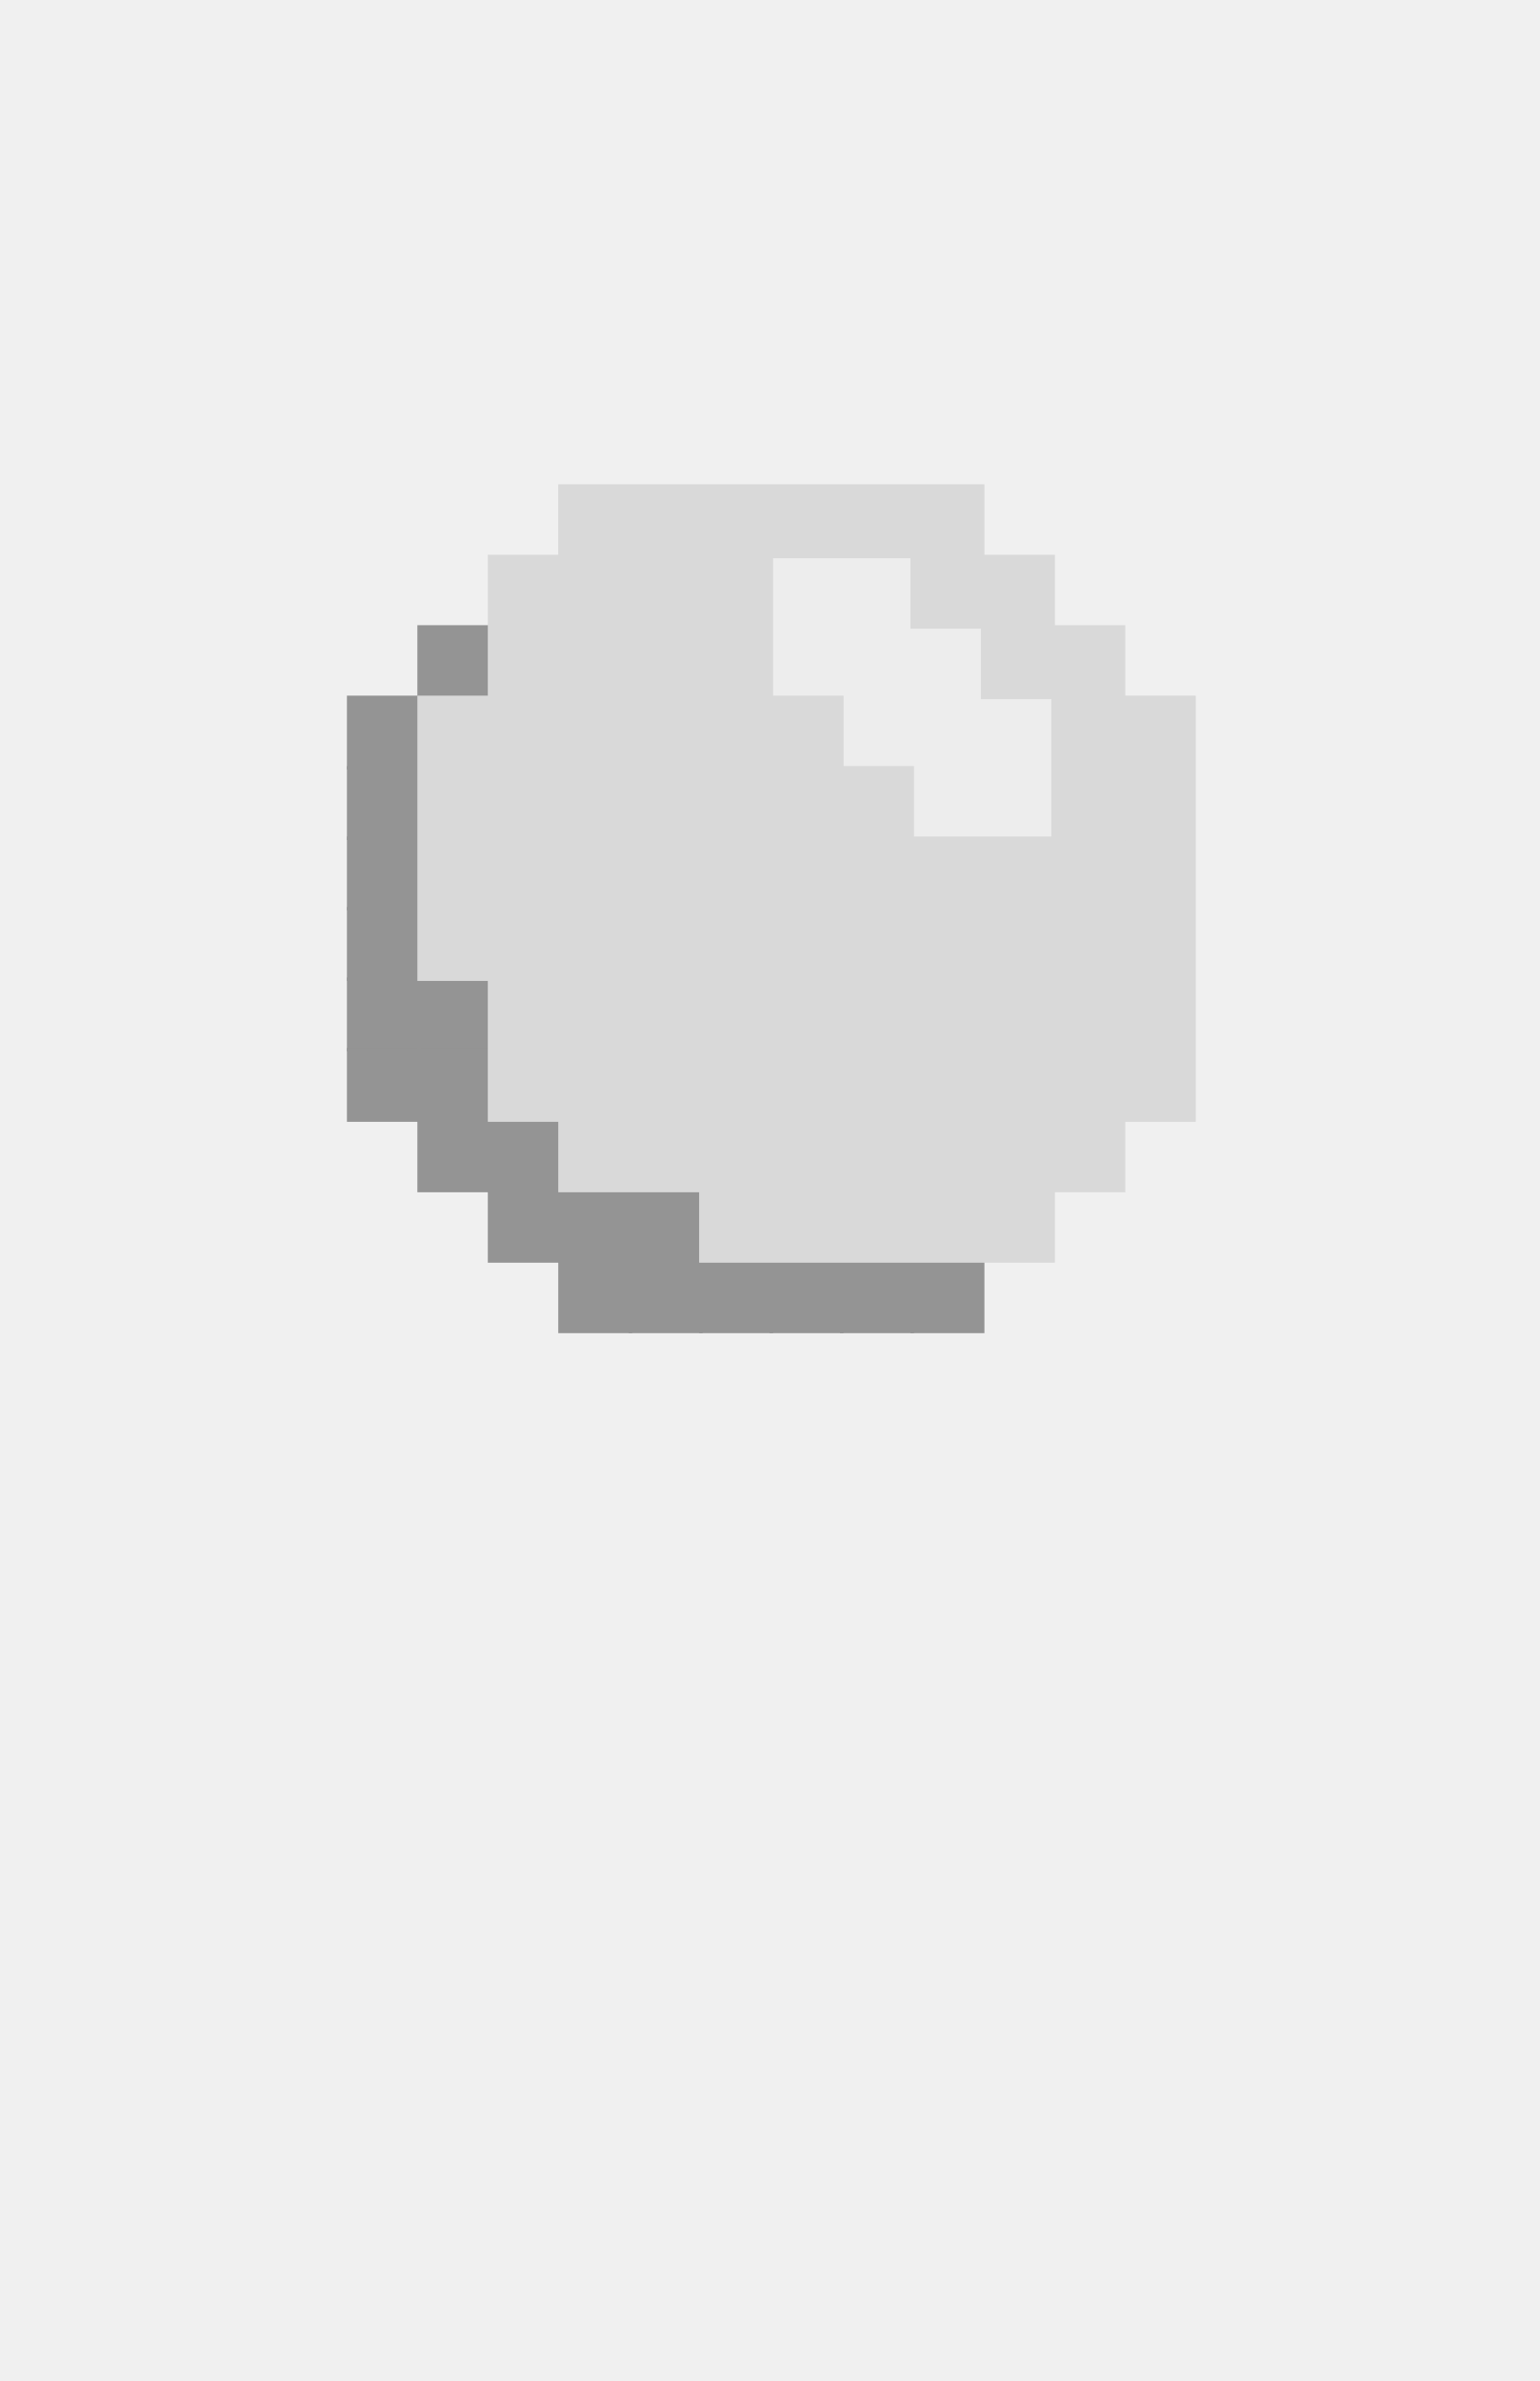
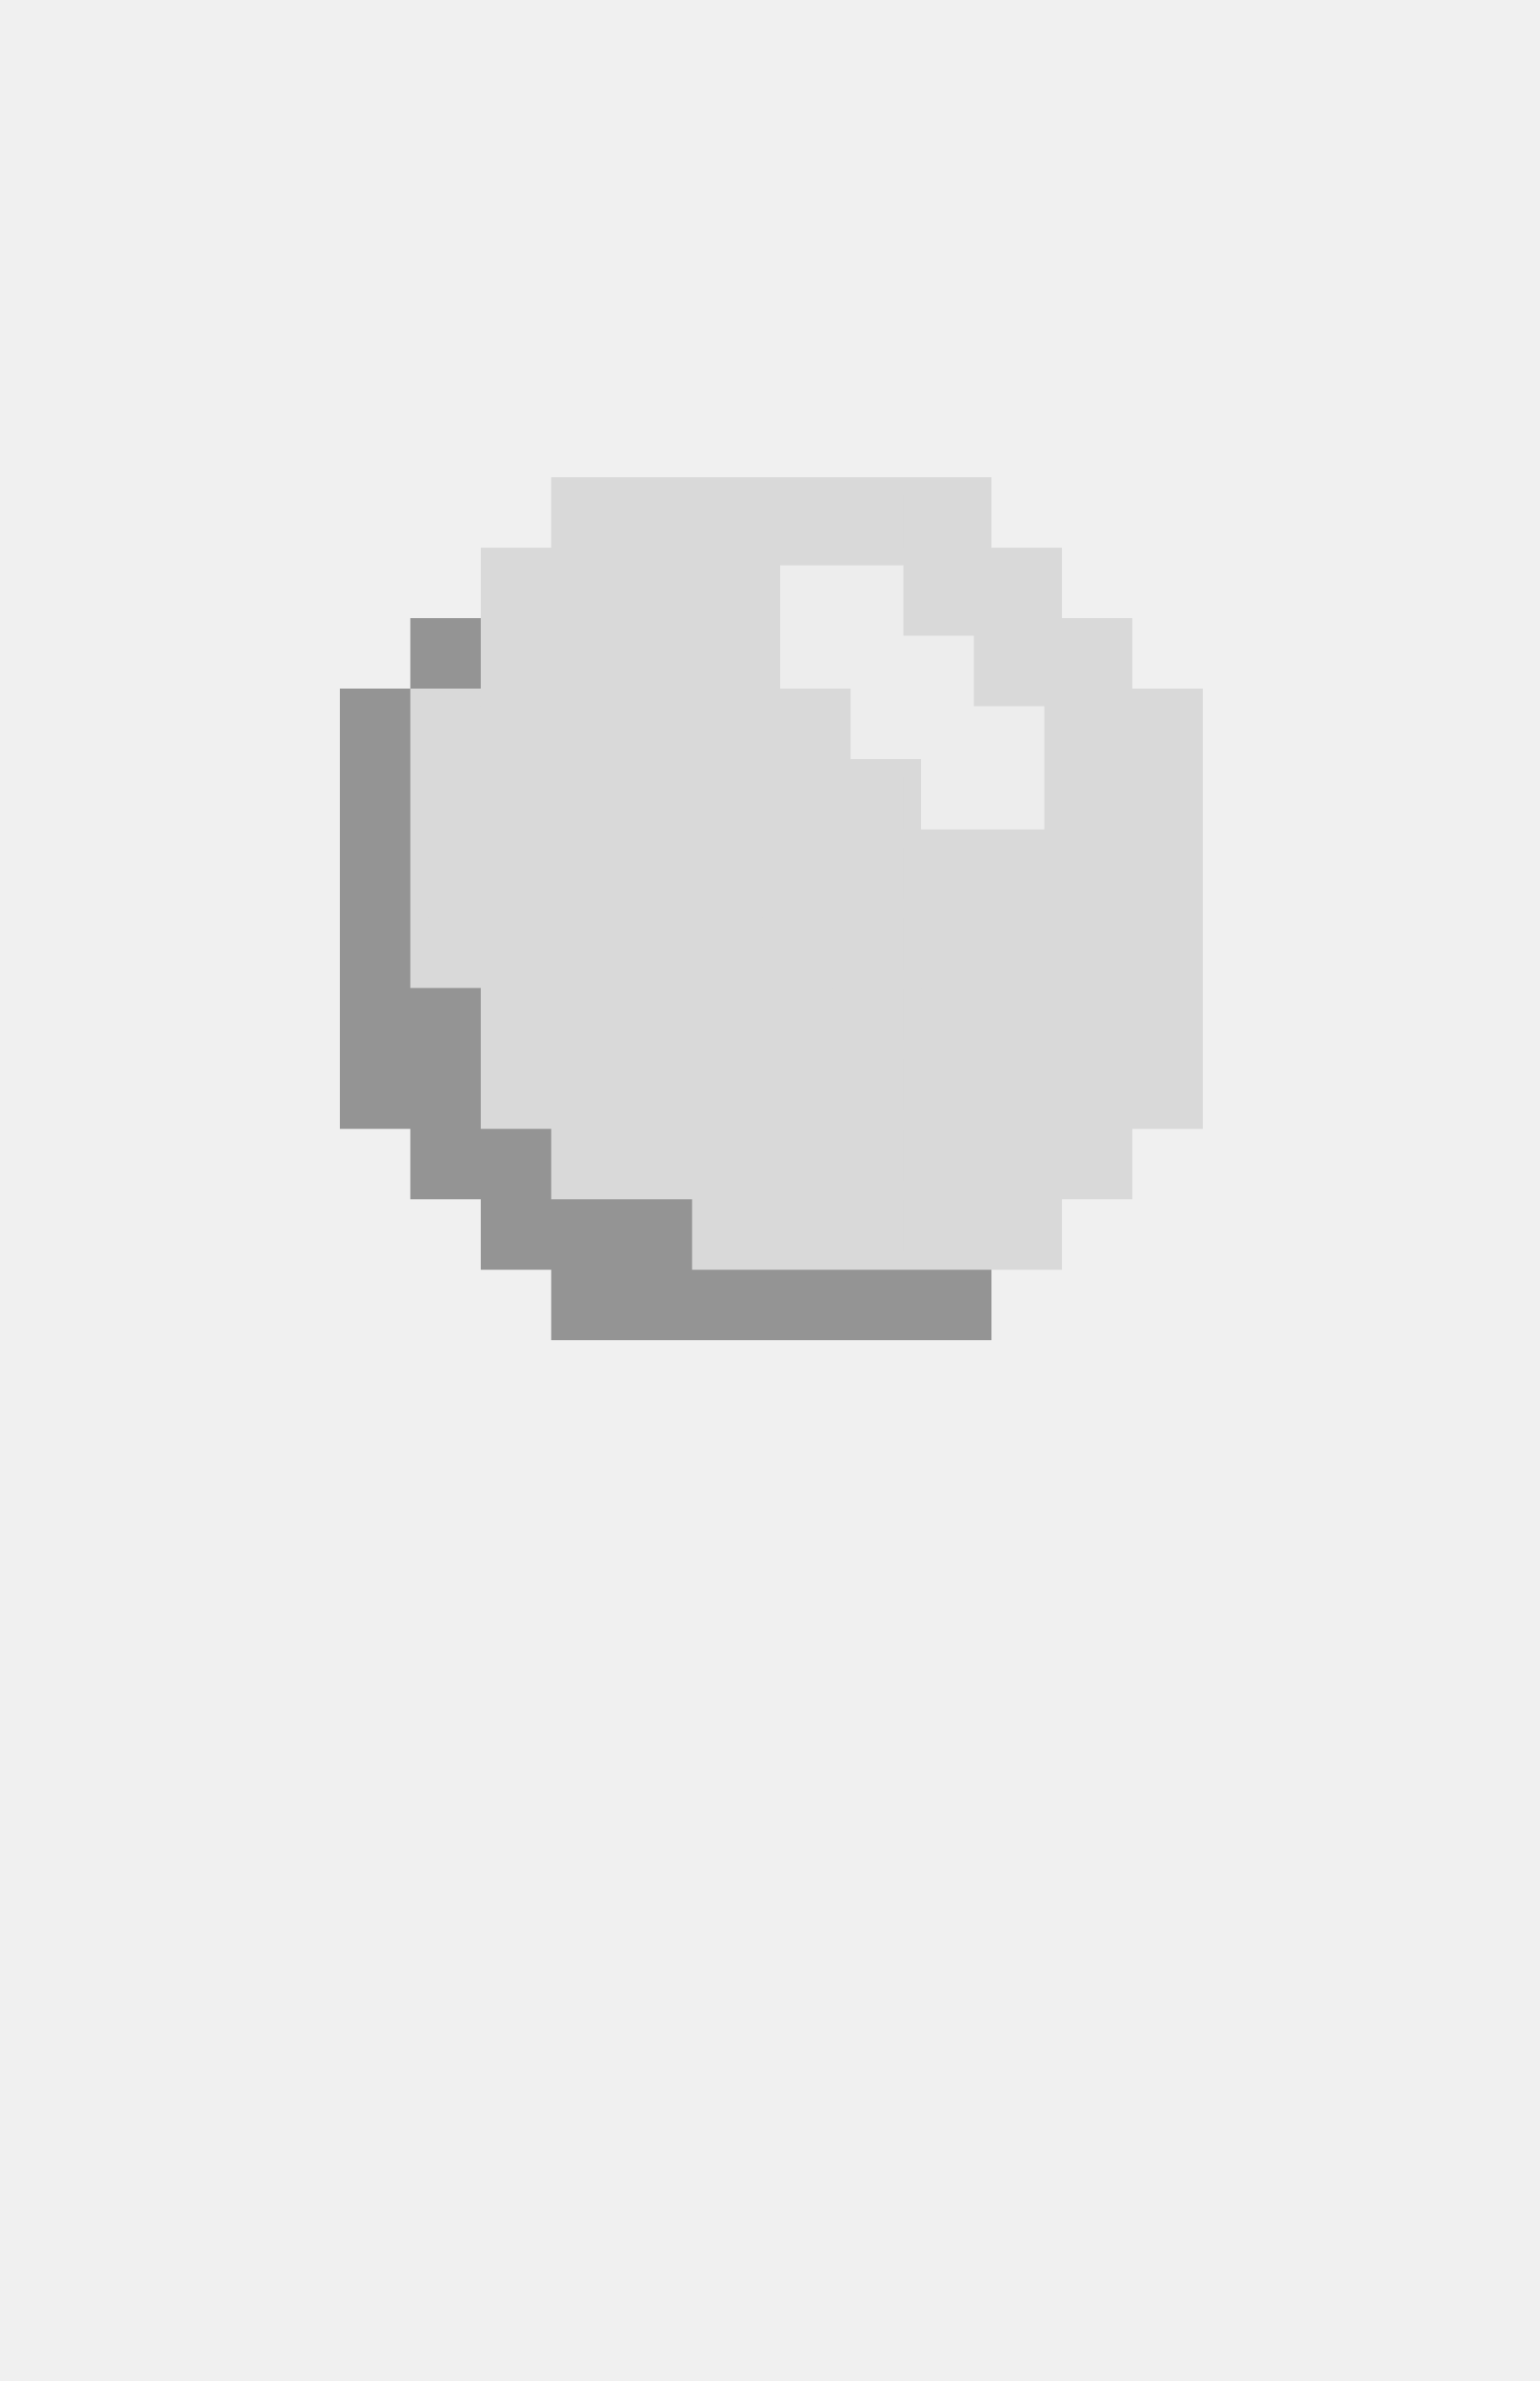
<svg xmlns="http://www.w3.org/2000/svg" width="437" height="676" viewBox="0 0 437 676" fill="none">
-   <path d="M259 158H279V178H259V158Z" fill="#D9D9D9" />
-   <path d="M259 158H279V178H259V158Z" fill="#D9D9D9" />
-   <path d="M259 158H279V178H259V158Z" fill="#D9D9D9" />
-   <path d="M179 178H199V198H179V178Z" fill="#D9D9D9" />
-   <path d="M299 198H319V218H299V198Z" fill="#D9D9D9" />
-   <path d="M299 278H319V298H299V278Z" fill="#D9D9D9" />
-   <path d="M179 218H199V238H179V218Z" fill="#D9D9D9" />
-   <path d="M239 158H259V178H239V158Z" fill="white" />
-   <path d="M239 158H259V178H239V158Z" fill="white" />
-   <path d="M239 158H259V178H239V158Z" fill="white" />
  <path d="M239 158H259V178H239V158Z" fill="#EDEDED" />
-   <path d="M239 158H259V178H239V158Z" stroke="#EDEDED" />
-   <path d="M239 178H259V198H239V178Z" fill="white" />
-   <path d="M239 178H259V198H239V178Z" fill="white" />
-   <path d="M239 178H259V198H239V178Z" fill="white" />
  <path d="M239 178H259V198H239V178Z" fill="#EDEDED" />
-   <path d="M239 178H259V198H239V178Z" stroke="#EDEDED" />
-   <path d="M259 198H279V218H259V198Z" fill="white" />
-   <path d="M259 198H279V218H259V198Z" fill="white" />
-   <path d="M259 198H279V218H259V198Z" fill="white" />
  <path d="M259 198H279V218H259V198Z" fill="#EDEDED" />
-   <path d="M259 198H279V218H259V198Z" stroke="#EDEDED" />
-   <path d="M259 178H279V198H259V178Z" fill="white" />
-   <path d="M259 178H279V198H259V178Z" fill="white" />
-   <path d="M259 178H279V198H259V178Z" fill="white" />
  <path d="M259 178H279V198H259V178Z" fill="#EDEDED" />
-   <path d="M259 178H279V198H259V178Z" stroke="#EDEDED" />
-   <path d="M279 198H299V218H279V198Z" fill="white" />
-   <path d="M279 198H299V218H279V198Z" fill="white" />
-   <path d="M279 198H299V218H279V198Z" fill="white" />
  <path d="M279 198H299V218H279V198Z" fill="#EDEDED" />
-   <path d="M279 198H299V218H279V198Z" stroke="#EDEDED" />
-   <path d="M279 218H299V238H279V218Z" fill="white" />
-   <path d="M279 218H299V238H279V218Z" fill="white" />
-   <path d="M279 218H299V238H279V218Z" fill="white" />
  <path d="M279 218H299V238H279V218Z" fill="#EDEDED" />
-   <path d="M279 218H299V238H279V218Z" stroke="#EDEDED" />
-   <path d="M259 218H279V238H259V218Z" fill="white" />
-   <path d="M259 218H279V238H259V218Z" fill="white" />
-   <path d="M259 218H279V238H259V218Z" fill="white" />
  <path d="M259 218H279V238H259V218Z" fill="#EDEDED" />
-   <path d="M259 218H279V238H259V218Z" stroke="#EDEDED" />
-   <path d="M239 198H259V218H239V198Z" fill="white" />
-   <path d="M239 198H259V218H239V198Z" fill="white" />
-   <path d="M239 198H259V218H239V198Z" fill="white" />
  <path d="M239 198H259V218H239V198Z" fill="#EDEDED" />
-   <path d="M239 198H259V218H239V198Z" stroke="#EDEDED" />
-   <path d="M219 178H239V198H219V178Z" fill="white" />
-   <path d="M219 178H239V198H219V178Z" fill="white" />
-   <path d="M219 178H239V198H219V178Z" fill="white" />
  <path d="M219 178H239V198H219V178Z" fill="#EDEDED" />
-   <path d="M219 178H239V198H219V178Z" stroke="#EDEDED" />
-   <path d="M219 158H239V178H219V158Z" fill="white" />
-   <path d="M219 158H239V178H219V158Z" fill="white" />
-   <path d="M219 158H239V178H219V158Z" fill="white" />
  <path d="M219 158H239V178H219V158Z" fill="#EDEDED" />
-   <path d="M219 158H239V178H219V158Z" stroke="#EDEDED" />
-   <path d="M159 258H179V278H159V258Z" fill="#D9D9D9" />
-   <path d="M119 178H139V198H119V178Z" fill="#949494" stroke="#949494" />
+   <path d="M239 158H259V178M239 158V178M239 158H219V178M259 178H239M259 178V198M259 178H279V198M239 178V198M239 178H219M259 198H239M259 198H279M259 198V218M239 198V218H259M239 198H219V178M279 198V218M279 198H299V218M279 218H259M279 218H299M279 218V238M259 218V238H279M299 218V238H279" stroke="#EDEDED" stroke-width="5" />
+   <path d="M119 178H139V198H119V178Z" fill="#949494" />
  <path d="M99 198H119V218H99V198Z" fill="#949494" />
-   <path d="M119 198H139V218H119V198Z" fill="#D9D9D9" />
-   <path d="M99 198H119V218H99V198Z" fill="#949494" stroke="#949494" />
-   <path d="M99 258H119V278H99V258Z" fill="#949494" stroke="#949494" />
-   <path d="M99 278H119V298H99V278Z" fill="#949494" stroke="#949494" />
-   <path d="M99 298H119V318H99V298Z" fill="#949494" stroke="#949494" />
-   <path d="M199 358H219V378H199V358Z" fill="#949494" stroke="#949494" />
-   <path d="M259 358H279V378H259V358Z" fill="#949494" stroke="#949494" />
-   <path d="M239 358H259V378H239V358Z" fill="#949494" stroke="#949494" />
-   <path d="M219 358H239V378H219V358Z" fill="#949494" stroke="#949494" />
-   <path d="M179 338H199V358H179V338Z" fill="#949494" stroke="#949494" />
-   <path d="M179 358H199V378H179V358Z" fill="#949494" stroke="#949494" />
-   <path d="M159 338H179V358H159V338Z" fill="#949494" stroke="#949494" />
-   <path d="M159 358H179V378H159V358Z" fill="#949494" stroke="#949494" />
-   <path d="M139 318H159V338H139V318Z" fill="#949494" stroke="#949494" />
-   <path d="M139 338H159V358H139V338Z" fill="#949494" stroke="#949494" />
-   <path d="M119 298H139V318H119V298Z" fill="#949494" stroke="#949494" />
-   <path d="M119 318H139V338H119V318Z" fill="#949494" stroke="#949494" />
-   <path d="M119 278H139V298H119V278Z" fill="#949494" stroke="#949494" />
-   <path d="M99 238H119V258H99V238Z" fill="#949494" stroke="#949494" />
-   <path d="M99 218H119V238H99V218Z" fill="#949494" stroke="#949494" />
-   <path d="M179 198H199V218H179V198Z" fill="#D9D9D9" />
-   <path d="M219 198H239V218H219V198Z" fill="#D9D9D9" />
-   <path d="M219 218H239V238H219V218Z" fill="#D9D9D9" />
-   <path d="M219 258H239V278H219V258Z" fill="#D9D9D9" />
-   <path d="M219 238H239V258H219V238Z" fill="#D9D9D9" />
-   <path d="M219 198H239V218H219V198Z" fill="#D9D9D9" />
-   <path d="M219 218H239V238H219V218Z" fill="#D9D9D9" />
-   <path d="M219 258H239V278H219V258Z" fill="#D9D9D9" />
-   <path d="M219 238H239V258H219V238Z" fill="#D9D9D9" />
+   <path d="M99 258H119V278H99V258Z" fill="#949494" />
+   <path d="M99 278H119V298H99V278Z" fill="#949494" />
+   <path d="M99 298H119V318H99V298Z" fill="#949494" />
+   <path d="M199 358H219V378H199V358Z" fill="#949494" />
+   <path d="M259 358H279V378H259V358Z" fill="#949494" />
+   <path d="M239 358H259V378H239V358Z" fill="#949494" />
+   <path d="M219 358H239V378H219V358Z" fill="#949494" />
+   <path d="M179 338H199V358H179V338Z" fill="#949494" />
+   <path d="M179 358H199V378H179V358Z" fill="#949494" />
+   <path d="M159 338H179V358H159V338Z" fill="#949494" />
+   <path d="M159 358H179V378H159V358Z" fill="#949494" />
+   <path d="M139 318H159V338H139V318Z" fill="#949494" />
+   <path d="M139 338H159V358H139V338Z" fill="#949494" />
+   <path d="M119 298H139V318H119V298Z" fill="#949494" />
+   <path d="M119 318H139V338H119V318Z" fill="#949494" />
+   <path d="M119 278H139V298H119V278Z" fill="#949494" />
+   <path d="M99 238H119V258H99V238Z" fill="#949494" />
+   <path d="M99 218H119V238H99V218Z" fill="#949494" />
+   <path d="M119 198H139V178H119V198ZM119 198H99V218M119 198V218M119 218H99M119 218V238M99 218V238M99 258H119M99 258V278M99 258V238M119 258V278M119 258V238M119 278H99M119 278V298M119 278H139V298M99 278V298M119 298H99M119 298V318M119 298H139M99 298V318H119M119 318H139M119 318V338H139M199 358H219M199 358V378M199 358V338H179M199 358H179M219 358V378M219 358H239M219 378H199M219 378H239M199 378H179M259 358H279V378H259M259 358V378M259 358H239M259 378H239M239 358V378M179 338V358M179 338H159M179 358V378M179 358H159M179 378H159V358M159 338V358M159 338V318H139M159 338H139M159 358H139V338M139 318V338M139 318V298M99 238H119" stroke="#949494" stroke-width="5" />
  <path d="M139 158H159V178H139V158Z" fill="#D9D9D9" />
  <path d="M179 138H199V158H179V138Z" fill="#D9D9D9" />
  <path d="M179 158H199V178H179V158Z" fill="#D9D9D9" />
  <path d="M199 138H219V158H199V138Z" fill="#D9D9D9" />
  <path d="M239 138H259V158H239V138Z" fill="#D9D9D9" />
  <path d="M259 138H279V158H259V138Z" fill="#D9D9D9" />
  <path d="M259 158H279V178H259V158Z" fill="#D9D9D9" />
  <path d="M279 158H299V178H279V158Z" fill="#D9D9D9" />
  <path d="M279 178H299V198H279V178Z" fill="#D9D9D9" />
  <path d="M299 178H319V198H299V178Z" fill="#D9D9D9" />
  <path d="M299 238H319V258H299V238Z" fill="#D9D9D9" />
  <path d="M299 218H319V238H299V218Z" fill="#D9D9D9" />
  <path d="M299 258H319V278H299V258Z" fill="#D9D9D9" />
  <path d="M299 298H319V318H299V298Z" fill="#D9D9D9" />
  <path d="M299 198H319V218H299V198Z" fill="#D9D9D9" />
  <path d="M299 278H319V298H299V278Z" fill="#D9D9D9" />
  <path d="M319 238H339V258H319V238Z" fill="#D9D9D9" />
  <path d="M319 218H339V238H319V218Z" fill="#D9D9D9" />
  <path d="M319 258H339V278H319V258Z" fill="#D9D9D9" />
  <path d="M319 198H339V218H319V198Z" fill="#D9D9D9" />
  <path d="M319 278H339V298H319V278Z" fill="#D9D9D9" />
  <path d="M279 258H299V278H279V258Z" fill="#D9D9D9" />
  <path d="M279 238H299V258H279V238Z" fill="#D9D9D9" />
  <path d="M279 278H299V298H279V278Z" fill="#D9D9D9" />
  <path d="M279 318H299V338H279V318Z" fill="#D9D9D9" />
  <path d="M259 338H279V358H259V338Z" fill="#D9D9D9" />
  <path d="M319 298H339V318H319V298Z" fill="#D9D9D9" />
  <path d="M299 318H319V338H299V318Z" fill="#D9D9D9" />
  <path d="M279 338H299V358H279V338Z" fill="#D9D9D9" />
  <path d="M159 318H179V338H159V318Z" fill="#D9D9D9" />
  <path d="M199 338H219V358H199V338Z" fill="#D9D9D9" />
  <path d="M159 278H179V298H159V278Z" fill="#D9D9D9" />
  <path d="M139 278H159V298H139V278Z" fill="#D9D9D9" />
  <path d="M159 258H179V278H159V258Z" fill="#D9D9D9" />
  <path d="M139 238H159V258H139V238Z" fill="#D9D9D9" />
  <path d="M139 218H159V238H139V218Z" fill="#D9D9D9" />
  <path d="M159 218H179V238H159V218Z" fill="#D9D9D9" />
  <path d="M139 198H159V218H139V198Z" fill="#D9D9D9" />
  <path d="M159 198H179V218H159V198Z" fill="#D9D9D9" />
  <path d="M139 178H159V198H139V178Z" fill="#D9D9D9" />
  <path d="M159 238H179V258H159V238Z" fill="#D9D9D9" />
  <path d="M159 178H179V198H159V178Z" fill="#D9D9D9" />
  <path d="M119 198H139V218H119V198Z" fill="#D9D9D9" />
  <path d="M119 258H139V278H119V258Z" fill="#D9D9D9" />
  <path d="M119 238H139V258H119V238Z" fill="#D9D9D9" />
  <path d="M119 218H139V238H119V218Z" fill="#D9D9D9" />
  <path d="M139 258H159V278H139V258Z" fill="#D9D9D9" />
  <path d="M159 298H179V318H159V298Z" fill="#D9D9D9" />
  <path d="M139 298H159V318H139V298Z" fill="#D9D9D9" />
  <path d="M179 298H199V318H179V298Z" fill="#D9D9D9" />
  <path d="M179 318H199V338H179V318Z" fill="#D9D9D9" />
  <path d="M199 318H219V338H199V318Z" fill="#D9D9D9" />
  <path d="M219 338H239V358H219V338Z" fill="#D9D9D9" />
  <path d="M239 338H259V358H239V338Z" fill="#D9D9D9" />
  <path d="M279 298H299V318H279V298Z" fill="#D9D9D9" />
  <path d="M179 178H199V198H179V178Z" fill="#D9D9D9" />
  <path d="M179 218H199V238H179V218Z" fill="#D9D9D9" />
  <path d="M179 198H199V218H179V198Z" fill="#D9D9D9" />
  <path d="M179 238H199V258H179V238Z" fill="#D9D9D9" />
  <path d="M179 278H199V298H179V278Z" fill="#D9D9D9" />
  <path d="M179 258H199V278H179V258Z" fill="#D9D9D9" />
  <path d="M199 178H219V198H199V178Z" fill="#D9D9D9" />
  <path d="M199 198H219V218H199V198Z" fill="#D9D9D9" />
  <path d="M199 238H219V258H199V238Z" fill="#D9D9D9" />
  <path d="M199 218H219V238H199V218Z" fill="#D9D9D9" />
  <path d="M199 258H219V278H199V258Z" fill="#D9D9D9" />
  <path d="M199 298H219V318H199V298Z" fill="#D9D9D9" />
  <path d="M199 278H219V298H199V278Z" fill="#D9D9D9" />
  <path d="M219 198H239V218H219V198Z" fill="#D9D9D9" />
  <path d="M219 218H239V238H219V218Z" fill="#D9D9D9" />
  <path d="M219 258H239V278H219V258Z" fill="#D9D9D9" />
  <path d="M219 238H239V258H219V238Z" fill="#D9D9D9" />
  <path d="M219 278H239V298H219V278Z" fill="#D9D9D9" />
  <path d="M219 318H239V338H219V318Z" fill="#D9D9D9" />
  <path d="M219 298H239V318H219V298Z" fill="#D9D9D9" />
  <path d="M239 218H259V238H239V218Z" fill="#D9D9D9" />
  <path d="M239 238H259V258H239V238Z" fill="#D9D9D9" />
  <path d="M239 278H259V298H239V278Z" fill="#D9D9D9" />
  <path d="M239 258H259V278H239V258Z" fill="#D9D9D9" />
  <path d="M239 318H259V338H239V318Z" fill="#D9D9D9" />
  <path d="M239 298H259V318H239V298Z" fill="#D9D9D9" />
  <path d="M259 238H279V258H259V238Z" fill="#D9D9D9" />
  <path d="M259 258H279V278H259V258Z" fill="#D9D9D9" />
  <path d="M259 298H279V318H259V298Z" fill="#D9D9D9" />
  <path d="M259 318H279V338H259V318Z" fill="#D9D9D9" />
  <path d="M259 278H279V298H259V278Z" fill="#D9D9D9" />
  <path d="M199 158H219V178H199V158Z" fill="#D9D9D9" />
  <path d="M219 138H239V158H219V138Z" fill="#D9D9D9" />
  <path d="M159 138H179V158H159V138Z" fill="#D9D9D9" />
  <path d="M159 158H179V178H159V158Z" fill="#D9D9D9" />
-   <path d="M159 158H139V178M159 158V178M159 158H179M159 158V138H179M159 178H139M159 178V198M159 178H179M139 178V198M179 138H199M179 138V158M199 138V158M199 138H219M199 158H179M199 158V178M199 158H219M179 158V178M199 178H179M199 178V198M199 178H219M179 178V198M219 138V158M219 138H239M219 158V178M219 158H239M239 138H259M239 138V158M259 138V158M259 138H279V158M259 158H239M259 158H279M259 158V178H279M279 158V178M279 158H299V178M279 178H299M279 178V198H299M299 178V198M299 178H319V198M299 198H319M299 198V218M319 198V218M319 198H339V218M299 238H319M299 238V258M299 238V218M299 238H279M319 238V258M319 238V218M319 238H339M319 258H299M319 258V278M319 258H339M299 258V278M299 258H279M299 218H319M319 218H339M319 278H299M319 278V298M319 278H339M299 278V298M299 278H279M299 298H319M299 298V318M299 298H279M319 298V318M319 298H339M319 318H299M319 318H339V298M319 318V338H299M299 318H279M299 318V338M339 238V258M339 238V218M339 258V278M339 278V298M279 258V278M279 258V238M279 258H259M279 278V298M279 278H259M279 238H259M279 298V318M279 298H259M279 318V338M279 318H259M299 338H279M299 338V358H279M279 338H259M279 338V358M259 338V358M259 338H239M259 338V318M279 358H259M259 358H239M159 318H179M159 318V338H179M159 318V298M159 318H139V298M179 318V338M179 318V298M179 318H199M179 338H199M199 338H219M199 338V358H219M199 338V318M219 338V358M219 338V318M219 338H239M219 358H239M159 278H179M159 278V298M159 278H139M159 278V258M179 278V298M179 278V258M179 278H199M179 298H159M179 298H199M159 298H139M139 278V298M139 278V258M139 278H119V258M159 258H179M159 258V238M159 258H139M179 258V238M179 258H199M139 238H159M139 238V258M139 238V218M139 238H119M159 238V218M159 238H179M139 258H119M139 218H159M139 218V198M139 218H119M159 218H179M159 218V198M179 218V238M179 218V198M179 218H199M179 238H199M139 198H159M139 198H119V218M159 198H179M179 198H199M119 218V238M119 258V238M199 298V318M199 298V278M199 298H219M199 318H219M219 318V298M219 318H239M239 338V358M239 338V318M199 198V218M199 198H219M199 218V238M199 218H219M199 238V258M199 238H219M199 258V278M199 258H219M199 278H219M219 178V198M219 198V218M219 198H239V218M219 218V238M219 218H239M219 238V258M219 238H239M219 258V278M219 258H239M219 278V298M219 278H239M219 298H239M239 218V238M239 218H259V238M239 238V258M239 238H259M239 258V278M239 258H259M239 278V298M239 278H259M239 298V318M239 298H259M239 318H259M259 238V258M259 258V278M259 278V298M259 298V318" stroke="#D9D9D9" />
+   <path d="M159 158H139V178M159 158V178M159 158H179M159 158V138H179M159 178H139M159 178V198M159 178H179M139 178V198M179 138H199M179 138V158M199 138V158M199 138H219M199 158H179M199 158V178M199 158H219M179 158V178M199 178H179M199 178V198M199 178H219M179 178V198M219 138V158M219 138H239M219 158V178M219 158H239M239 138H259M239 138V158M259 138V158M259 138H279V158M259 158H239M259 158H279M259 158V178H279M279 158V178M279 158H299V178M279 178H299M279 178V198H299M299 178V198M299 178H319V198M299 198H319M299 198V218M319 198V218M319 198H339V218M299 238H319M299 238V258M299 238V218M299 238H279M319 238V258M319 238V218M319 238H339M319 258H299M319 258V278M319 258H339M299 258V278M299 258H279M299 218H319M319 218H339M319 278H299M319 278V298M319 278H339M299 278V298M299 278H279M299 298H319M299 298V318M299 298H279M319 298V318M319 298H339M319 318H299M319 318H339V298M319 318V338H299M299 318H279M299 318V338M339 238V258M339 238V218M339 258V278M339 278V298M279 258V278M279 258V238M279 258H259M279 278V298M279 278H259M279 238H259M279 298V318M279 298H259M279 318V338M279 318H259M299 338H279M299 338V358H279M279 338H259M279 338V358M259 338V358M259 338H239M259 338V318M279 358H259M259 358H239M159 318H179M159 318V338H179M159 318V298M159 318H139V298M179 318V338M179 318V298M179 318H199M179 338H199M199 338H219M199 338V358H219M199 338V318M219 338V358M219 338V318M219 338H239M219 358H239M159 278H179M159 278V298M159 278H139M159 278V258M179 278V298M179 278V258M179 278H199M179 298H159M179 298H199M159 298H139M139 278V298M139 278V258M139 278H119V258M159 258H179M159 258V238M159 258H139M179 258V238M179 258H199M139 238H159M139 238V258M139 238V218M139 238H119M159 238V218M159 238H179M139 258H119M139 218H159M139 218V198M139 218H119M159 218H179M159 218V198M179 218V238M179 218V198M179 218H199M179 238H199M139 198H159M139 198H119V218M159 198H179M179 198H199M119 218V238M119 258V238M199 298V318M199 298V278M199 298H219M199 318H219M219 318V298M219 318H239M239 338V358M239 338V318M199 198V218M199 198H219M199 218V238M199 218H219M199 238V258M199 238H219M199 258V278M199 258H219M199 278H219M219 178V198M219 198V218M219 198H239V218M219 218V238M219 218H239M219 238V258M219 238H239M219 258V278M219 258H239M219 278V298M219 278H239M219 298H239M239 218V238M239 218H259V238M239 238V258M239 238H259M239 258V278M239 258H259M239 278V298M239 278H259M239 298V318M239 298H259M239 318H259M259 238V258M259 258V278M259 278V298M259 298V318" stroke="#D9D9D9" stroke-width="5" />
</svg>
